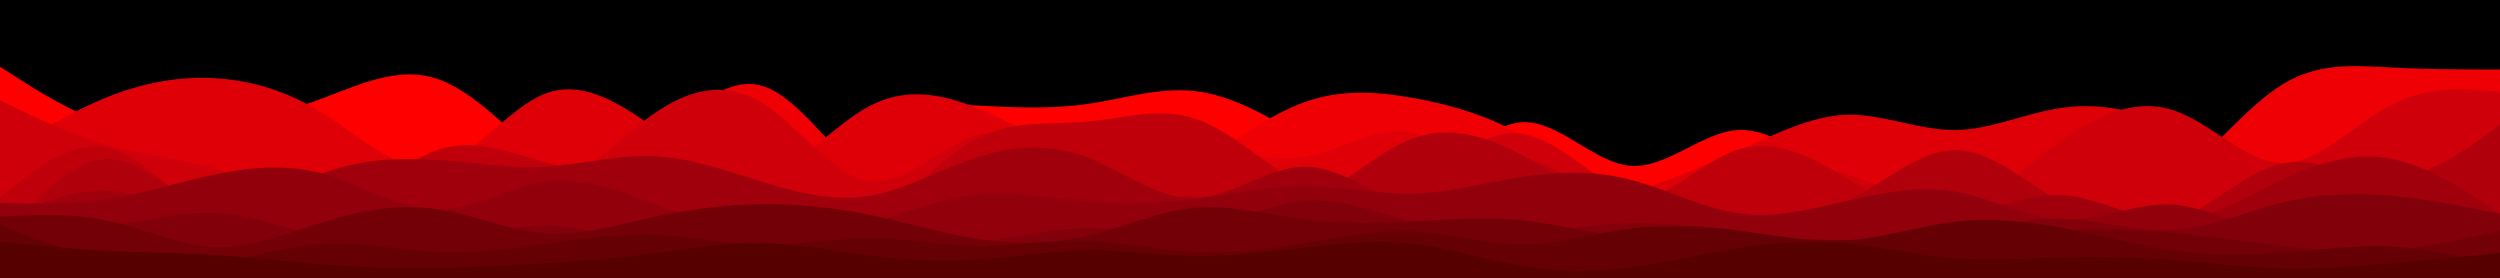
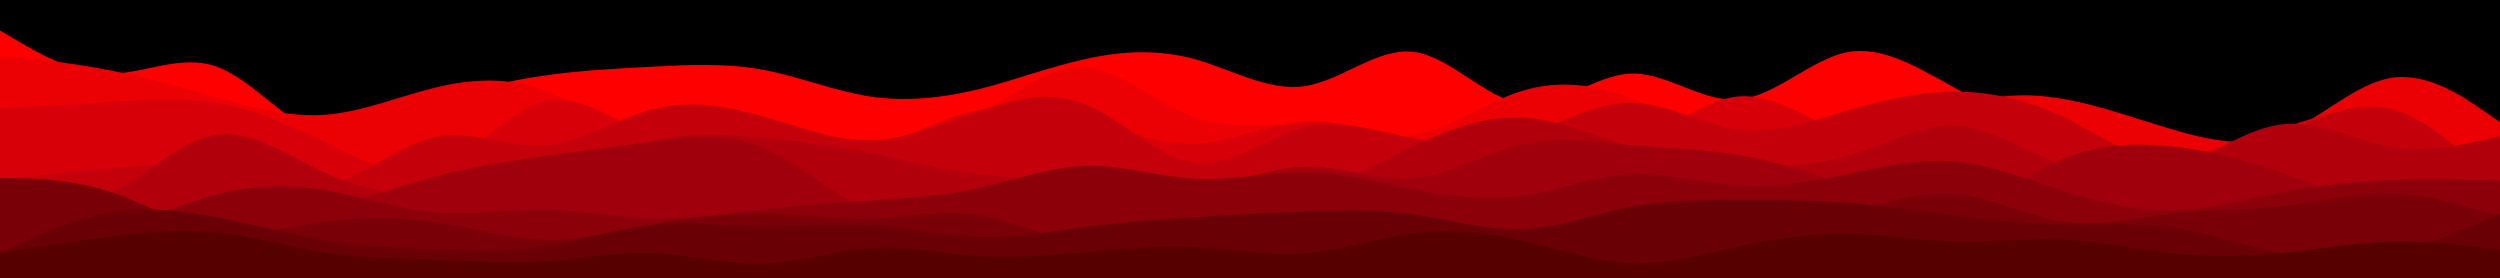
<svg xmlns="http://www.w3.org/2000/svg" id="visual" viewBox="0 0 900 100" width="900" height="100" version="1.1">
-   <rect x="0" y="0" width="900" height="100" fill="#00000" />
-   <path d="M0 24L6.5 28.2C13 32.3 26 40.7 39 44.7C52 48.7 65 48.3 78 46.2C91 44 104 40 117.2 35C130.3 30 143.7 24 156.8 28.2C170 32.3 183 46.7 196 57.7C209 68.7 222 76.3 235 80.2C248 84 261 84 274 76C287 68 300 52 313 44.3C326 36.7 339 37.3 352 38C365 38.7 378 39.3 391 37.5C404 35.7 417 31.3 430.2 32.8C443.3 34.3 456.7 41.7 469.8 50.2C483 58.7 496 68.3 509 64.8C522 61.3 535 44.7 548 44C561 43.3 574 58.7 587 59.7C600 60.7 613 47.3 626 46.8C639 46.3 652 58.7 665 63C678 67.3 691 63.7 704 63.8C717 64 730 68 743.2 67.2C756.3 66.3 769.7 60.7 782.8 61C796 61.3 809 67.7 822 60.8C835 54 848 34 861 35.8C874 37.7 887 61.3 893.5 73.2L900 85L900 101L893.5 101C887 101 874 101 861 101C848 101 835 101 822 101C809 101 796 101 782.8 101C769.7 101 756.3 101 743.2 101C730 101 717 101 704 101C691 101 678 101 665 101C652 101 639 101 626 101C613 101 600 101 587 101C574 101 561 101 548 101C535 101 522 101 509 101C496 101 483 101 469.8 101C456.7 101 443.3 101 430.2 101C417 101 404 101 391 101C378 101 365 101 352 101C339 101 326 101 313 101C300 101 287 101 274 101C261 101 248 101 235 101C222 101 209 101 196 101C183 101 170 101 156.8 101C143.7 101 130.3 101 117.2 101C104 101 91 101 78 101C65 101 52 101 39 101C26 101 13 101 6.5 101L0 101Z" fill="#ff0000" />
-   <path d="M0 67L6.5 62C13 57 26 47 39 50.3C52 53.7 65 70.3 78 70.2C91 70 104 53 117.2 51.3C130.3 49.7 143.7 63.3 156.8 69.5C170 75.7 183 74.3 196 70.5C209 66.7 222 60.3 235 50.5C248 40.7 261 27.3 274 30.8C287 34.3 300 54.7 313 65.5C326 76.3 339 77.7 352 78.3C365 79 378 79 391 76.2C404 73.3 417 67.7 430.2 59.7C443.3 51.7 456.7 41.3 469.8 36.7C483 32 496 33 509 35.3C522 37.7 535 41.3 548 48.7C561 56 574 67 587 67.8C600 68.7 613 59.3 626 60C639 60.7 652 71.3 665 76.2C678 81 691 80 704 79.5C717 79 730 79 743.2 77.8C756.3 76.7 769.7 74.3 782.8 64.7C796 55 809 38 822 30.2C835 22.3 848 23.7 861 24.3C874 25 887 25 893.5 25L900 25L900 101L893.5 101C887 101 874 101 861 101C848 101 835 101 822 101C809 101 796 101 782.8 101C769.7 101 756.3 101 743.2 101C730 101 717 101 704 101C691 101 678 101 665 101C652 101 639 101 626 101C613 101 600 101 587 101C574 101 561 101 548 101C535 101 522 101 509 101C496 101 483 101 469.8 101C456.7 101 443.3 101 430.2 101C417 101 404 101 391 101C378 101 365 101 352 101C339 101 326 101 313 101C300 101 287 101 274 101C261 101 248 101 235 101C222 101 209 101 196 101C183 101 170 101 156.8 101C143.7 101 130.3 101 117.2 101C104 101 91 101 78 101C65 101 52 101 39 101C26 101 13 101 6.5 101L0 101Z" fill="#ef0004" />
-   <path d="M0 56L6.5 52C13 48 26 40 39 34.8C52 29.7 65 27.3 78 28.2C91 29 104 33 117.2 41.3C130.3 49.7 143.7 62.3 156.8 59.7C170 57 183 39 196 33.8C209 28.7 222 36.3 235 45.7C248 55 261 66 274 63.5C287 61 300 45 313 38.2C326 31.3 339 33.7 352 39C365 44.3 378 52.7 391 54.7C404 56.7 417 52.3 430.2 52.8C443.3 53.3 456.7 58.7 469.8 56.5C483 54.3 496 44.7 509 47.8C522 51 535 67 548 72.8C561 78.7 574 74.3 587 69.7C600 65 613 60 626 54.2C639 48.3 652 41.7 665 41.3C678 41 691 47 704 46.8C717 46.7 730 40.3 743.2 38.7C756.3 37 769.7 40 782.8 45.2C796 50.3 809 57.7 822 63.3C835 69 848 73 861 71.3C874 69.7 887 62.3 893.5 58.7L900 55L900 101L893.5 101C887 101 874 101 861 101C848 101 835 101 822 101C809 101 796 101 782.8 101C769.7 101 756.3 101 743.2 101C730 101 717 101 704 101C691 101 678 101 665 101C652 101 639 101 626 101C613 101 600 101 587 101C574 101 561 101 548 101C535 101 522 101 509 101C496 101 483 101 469.8 101C456.7 101 443.3 101 430.2 101C417 101 404 101 391 101C378 101 365 101 352 101C339 101 326 101 313 101C300 101 287 101 274 101C261 101 248 101 235 101C222 101 209 101 196 101C183 101 170 101 156.8 101C143.7 101 130.3 101 117.2 101C104 101 91 101 78 101C65 101 52 101 39 101C26 101 13 101 6.5 101L0 101Z" fill="#df0007" />
-   <path d="M0 36L6.5 39.2C13 42.3 26 48.7 39 52.3C52 56 65 57 78 60.8C91 64.7 104 71.3 117.2 69.2C130.3 67 143.7 56 156.8 56.5C170 57 183 69 196 67.3C209 65.7 222 50.3 235 41.2C248 32 261 29 274 36.8C287 44.7 300 63.3 313 65.2C326 67 339 52 352 48.8C365 45.7 378 54.3 391 60.8C404 67.3 417 71.7 430.2 73.8C443.3 76 456.7 76 469.8 74.8C483 73.7 496 71.3 509 64.5C522 57.7 535 46.3 548 48.2C561 50 574 65 587 69.8C600 74.7 613 69.3 626 65.5C639 61.7 652 59.3 665 62.8C678 66.3 691 75.7 704 73.8C717 72 730 59 743.2 49.8C756.3 40.7 769.7 35.3 782.8 39.8C796 44.3 809 58.7 822 58.7C835 58.7 848 44.3 861 37.7C874 31 887 32 893.5 32.5L900 33L900 101L893.5 101C887 101 874 101 861 101C848 101 835 101 822 101C809 101 796 101 782.8 101C769.7 101 756.3 101 743.2 101C730 101 717 101 704 101C691 101 678 101 665 101C652 101 639 101 626 101C613 101 600 101 587 101C574 101 561 101 548 101C535 101 522 101 509 101C496 101 483 101 469.8 101C456.7 101 443.3 101 430.2 101C417 101 404 101 391 101C378 101 365 101 352 101C339 101 326 101 313 101C300 101 287 101 274 101C261 101 248 101 235 101C222 101 209 101 196 101C183 101 170 101 156.8 101C143.7 101 130.3 101 117.2 101C104 101 91 101 78 101C65 101 52 101 39 101C26 101 13 101 6.5 101L0 101Z" fill="#cf0009" />
-   <path d="M0 71L6.5 65.8C13 60.7 26 50.3 39 53.3C52 56.3 65 72.7 78 80.8C91 89 104 89 117.2 81.5C130.3 74 143.7 59 156.8 54.2C170 49.3 183 54.7 196 58.3C209 62 222 64 235 68C248 72 261 78 274 81.5C287 85 300 86 313 78.8C326 71.7 339 56.3 352 49.7C365 43 378 45 391 43.8C404 42.7 417 38.3 430.2 42.7C443.3 47 456.7 60 469.8 67.5C483 75 496 77 509 72.2C522 67.3 535 55.7 548 57C561 58.3 574 72.7 587 72.5C600 72.3 613 57.7 626 53.7C639 49.7 652 56.3 665 64.2C678 72 691 81 704 85.2C717 89.3 730 88.7 743.2 88C756.3 87.3 769.7 86.7 782.8 85C796 83.3 809 80.7 822 78.7C835 76.7 848 75.3 861 76.8C874 78.3 887 82.7 893.5 84.8L900 87L900 101L893.5 101C887 101 874 101 861 101C848 101 835 101 822 101C809 101 796 101 782.8 101C769.7 101 756.3 101 743.2 101C730 101 717 101 704 101C691 101 678 101 665 101C652 101 639 101 626 101C613 101 600 101 587 101C574 101 561 101 548 101C535 101 522 101 509 101C496 101 483 101 469.8 101C456.7 101 443.3 101 430.2 101C417 101 404 101 391 101C378 101 365 101 352 101C339 101 326 101 313 101C300 101 287 101 274 101C261 101 248 101 235 101C222 101 209 101 196 101C183 101 170 101 156.8 101C143.7 101 130.3 101 117.2 101C104 101 91 101 78 101C65 101 52 101 39 101C26 101 13 101 6.5 101L0 101Z" fill="#bf000a" />
-   <path d="M0 87L6.5 79.5C13 72 26 57 39 57.2C52 57.3 65 72.7 78 76.2C91 79.7 104 71.3 117.2 68C130.3 64.7 143.7 66.3 156.8 67.7C170 69 183 70 196 71.8C209 73.7 222 76.3 235 76C248 75.7 261 72.3 274 73.5C287 74.7 300 80.3 313 81.3C326 82.3 339 78.7 352 77C365 75.3 378 75.7 391 74.3C404 73 417 70 430.2 70.8C443.3 71.7 456.7 76.3 469.8 72C483 67.7 496 54.3 509 49.7C522 45 535 49 548 55.8C561 62.7 574 72.3 587 77C600 81.7 613 81.3 626 80.7C639 80 652 79 665 72.5C678 66 691 54 704 54C717 54 730 66 743.2 73.7C756.3 81.3 769.7 84.7 782.8 79.7C796 74.7 809 61.3 822 58.8C835 56.3 848 64.7 861 64.2C874 63.7 887 54.3 893.5 49.7L900 45L900 101L893.5 101C887 101 874 101 861 101C848 101 835 101 822 101C809 101 796 101 782.8 101C769.7 101 756.3 101 743.2 101C730 101 717 101 704 101C691 101 678 101 665 101C652 101 639 101 626 101C613 101 600 101 587 101C574 101 561 101 548 101C535 101 522 101 509 101C496 101 483 101 469.8 101C456.7 101 443.3 101 430.2 101C417 101 404 101 391 101C378 101 365 101 352 101C339 101 326 101 313 101C300 101 287 101 274 101C261 101 248 101 235 101C222 101 209 101 196 101C183 101 170 101 156.8 101C143.7 101 130.3 101 117.2 101C104 101 91 101 78 101C65 101 52 101 39 101C26 101 13 101 6.5 101L0 101Z" fill="#b0000b" />
-   <path d="M0 80L6.5 77C13 74 26 68 39 68.7C52 69.3 65 76.7 78 76C91 75.3 104 66.7 117.2 62C130.3 57.3 143.7 56.7 156.8 57.5C170 58.3 183 60.7 196 60C209 59.3 222 55.7 235 56.2C248 56.7 261 61.3 274 65.3C287 69.3 300 72.7 313 70.5C326 68.3 339 60.7 352 56.5C365 52.3 378 51.7 391 56.5C404 61.3 417 71.7 430.2 71.3C443.3 71 456.7 60 469.8 60C483 60 496 71 509 76C522 81 535 80 548 80.8C561 81.7 574 84.3 587 84.8C600 85.3 613 83.7 626 83C639 82.3 652 82.7 665 82.7C678 82.7 691 82.3 704 79C717 75.7 730 69.3 743.2 70.3C756.3 71.3 769.7 79.7 782.8 79.5C796 79.3 809 70.7 822 64.5C835 58.3 848 54.7 861 57.2C874 59.7 887 68.3 893.5 72.7L900 77L900 101L893.5 101C887 101 874 101 861 101C848 101 835 101 822 101C809 101 796 101 782.8 101C769.7 101 756.3 101 743.2 101C730 101 717 101 704 101C691 101 678 101 665 101C652 101 639 101 626 101C613 101 600 101 587 101C574 101 561 101 548 101C535 101 522 101 509 101C496 101 483 101 469.8 101C456.7 101 443.3 101 430.2 101C417 101 404 101 391 101C378 101 365 101 352 101C339 101 326 101 313 101C300 101 287 101 274 101C261 101 248 101 235 101C222 101 209 101 196 101C183 101 170 101 156.8 101C143.7 101 130.3 101 117.2 101C104 101 91 101 78 101C65 101 52 101 39 101C26 101 13 101 6.5 101L0 101Z" fill="#a0000b" />
-   <path d="M0 73L6.5 73.2C13 73.3 26 73.7 39 71.7C52 69.7 65 65.3 78 62.7C91 60 104 59 117.2 62.8C130.3 66.7 143.7 75.3 156.8 75.5C170 75.7 183 67.3 196 65.5C209 63.7 222 68.3 235 73.2C248 78 261 83 274 84.5C287 86 300 84 313 80.3C326 76.7 339 71.3 352 70C365 68.7 378 71.3 391 72.5C404 73.7 417 73.3 430.2 71.7C443.3 70 456.7 67 469.8 67C483 67 496 70 509 69.7C522 69.3 535 65.7 548 63.7C561 61.7 574 61.3 587 64.7C600 68 613 75 626 76.8C639 78.7 652 75.3 665 72.3C678 69.3 691 66.7 704 69C717 71.3 730 78.7 743.2 79C756.3 79.3 769.7 72.7 782.8 73.7C796 74.7 809 83.3 822 84.3C835 85.3 848 78.7 861 78.3C874 78 887 84 893.5 87L900 90L900 101L893.5 101C887 101 874 101 861 101C848 101 835 101 822 101C809 101 796 101 782.8 101C769.7 101 756.3 101 743.2 101C730 101 717 101 704 101C691 101 678 101 665 101C652 101 639 101 626 101C613 101 600 101 587 101C574 101 561 101 548 101C535 101 522 101 509 101C496 101 483 101 469.8 101C456.7 101 443.3 101 430.2 101C417 101 404 101 391 101C378 101 365 101 352 101C339 101 326 101 313 101C300 101 287 101 274 101C261 101 248 101 235 101C222 101 209 101 196 101C183 101 170 101 156.8 101C143.7 101 130.3 101 117.2 101C104 101 91 101 78 101C65 101 52 101 39 101C26 101 13 101 6.5 101L0 101Z" fill="#91000b" />
-   <path d="M0 79L6.5 79.8C13 80.7 26 82.3 39 81.2C52 80 65 76 78 76.7C91 77.3 104 82.7 117.2 85.7C130.3 88.7 143.7 89.3 156.8 87.5C170 85.7 183 81.3 196 81.3C209 81.3 222 85.7 235 88.5C248 91.3 261 92.7 274 92.5C287 92.3 300 90.7 313 89.8C326 89 339 89 352 87.3C365 85.7 378 82.3 391 82.2C404 82 417 85 430.2 82.8C443.3 80.7 456.7 73.3 469.8 72.3C483 71.3 496 76.7 509 80C522 83.3 535 84.7 548 84C561 83.3 574 80.7 587 80.3C600 80 613 82 626 84.3C639 86.7 652 89.3 665 89.5C678 89.7 691 87.3 704 84.5C717 81.7 730 78.3 743.2 78.8C756.3 79.3 769.7 83.7 782.8 82.8C796 82 809 76 822 72.8C835 69.7 848 69.3 861 70.5C874 71.7 887 74.3 893.5 75.7L900 77L900 101L893.5 101C887 101 874 101 861 101C848 101 835 101 822 101C809 101 796 101 782.8 101C769.7 101 756.3 101 743.2 101C730 101 717 101 704 101C691 101 678 101 665 101C652 101 639 101 626 101C613 101 600 101 587 101C574 101 561 101 548 101C535 101 522 101 509 101C496 101 483 101 469.8 101C456.7 101 443.3 101 430.2 101C417 101 404 101 391 101C378 101 365 101 352 101C339 101 326 101 313 101C300 101 287 101 274 101C261 101 248 101 235 101C222 101 209 101 196 101C183 101 170 101 156.8 101C143.7 101 130.3 101 117.2 101C104 101 91 101 78 101C65 101 52 101 39 101C26 101 13 101 6.5 101L0 101Z" fill="#820009" />
-   <path d="M0 78L6.5 77.7C13 77.3 26 76.7 39 79.5C52 82.3 65 88.7 78 89C91 89.3 104 83.7 117.2 79.7C130.3 75.7 143.7 73.3 156.8 75.2C170 77 183 83 196 84C209 85 222 81 235 78.2C248 75.3 261 73.7 274 73.5C287 73.3 300 74.7 313 77.3C326 80 339 84 352 86C365 88 378 88 391 85C404 82 417 76 430.2 74.8C443.3 73.7 456.7 77.3 469.8 79C483 80.7 496 80.3 509 79.7C522 79 535 78 548 79.3C561 80.7 574 84.3 587 85.7C600 87 613 86 626 85.8C639 85.7 652 86.3 665 86.5C678 86.7 691 86.3 704 85.5C717 84.7 730 83.3 743.2 82.8C756.3 82.3 769.7 82.7 782.8 83.8C796 85 809 87 822 88.5C835 90 848 91 861 90C874 89 887 86 893.5 84.5L900 83L900 101L893.5 101C887 101 874 101 861 101C848 101 835 101 822 101C809 101 796 101 782.8 101C769.7 101 756.3 101 743.2 101C730 101 717 101 704 101C691 101 678 101 665 101C652 101 639 101 626 101C613 101 600 101 587 101C574 101 561 101 548 101C535 101 522 101 509 101C496 101 483 101 469.8 101C456.7 101 443.3 101 430.2 101C417 101 404 101 391 101C378 101 365 101 352 101C339 101 326 101 313 101C300 101 287 101 274 101C261 101 248 101 235 101C222 101 209 101 196 101C183 101 170 101 156.8 101C143.7 101 130.3 101 117.2 101C104 101 91 101 78 101C65 101 52 101 39 101C26 101 13 101 6.5 101L0 101Z" fill="#730007" />
-   <path d="M0 81L6.5 83.5C13 86 26 91 39 93.7C52 96.3 65 96.7 78 94.7C91 92.7 104 88.3 117.2 87.7C130.3 87 143.7 90 156.8 90.7C170 91.3 183 89.7 196 87.8C209 86 222 84 235 84.5C248 85 261 88 274 88.2C287 88.3 300 85.7 313 85.7C326 85.7 339 88.3 352 88.5C365 88.7 378 86.3 391 86.7C404 87 417 90 430.2 90.7C443.3 91.3 456.7 89.7 469.8 87.5C483 85.3 496 82.7 509 83.3C522 84 535 88 548 88C561 88 574 84 587 82.3C600 80.7 613 81.3 626 83C639 84.7 652 87.3 665 86.5C678 85.7 691 81.3 704 79.8C717 78.3 730 79.7 743.2 82.2C756.3 84.7 769.7 88.3 782.8 90.2C796 92 809 92 822 91C835 90 848 88 861 88.7C874 89.3 887 92.7 893.5 94.3L900 96L900 101L893.5 101C887 101 874 101 861 101C848 101 835 101 822 101C809 101 796 101 782.8 101C769.7 101 756.3 101 743.2 101C730 101 717 101 704 101C691 101 678 101 665 101C652 101 639 101 626 101C613 101 600 101 587 101C574 101 561 101 548 101C535 101 522 101 509 101C496 101 483 101 469.8 101C456.7 101 443.3 101 430.2 101C417 101 404 101 391 101C378 101 365 101 352 101C339 101 326 101 313 101C300 101 287 101 274 101C261 101 248 101 235 101C222 101 209 101 196 101C183 101 170 101 156.8 101C143.7 101 130.3 101 117.2 101C104 101 91 101 78 101C65 101 52 101 39 101C26 101 13 101 6.5 101L0 101Z" fill="#650004" />
-   <path d="M0 87L6.5 87.7C13 88.3 26 89.7 39 90.3C52 91 65 91 78 91.8C91 92.7 104 94.3 117.2 95.3C130.3 96.3 143.7 96.7 156.8 96.5C170 96.3 183 95.7 196 94.8C209 94 222 93 235 91.3C248 89.7 261 87.3 274 87.5C287 87.7 300 90.3 313 92C326 93.7 339 94.3 352 93.5C365 92.7 378 90.3 391 90.2C404 90 417 92 430.2 92.2C443.3 92.3 456.7 90.7 469.8 89.2C483 87.7 496 86.3 509 87.8C522 89.3 535 93.7 548 95.8C561 98 574 98 587 96.3C600 94.7 613 91.3 626 89.3C639 87.3 652 86.7 665 87.8C678 89 691 92 704 93C717 94 730 93 743.2 92.7C756.3 92.3 769.7 92.7 782.8 93.7C796 94.7 809 96.3 822 96.7C835 97 848 96 861 94.8C874 93.7 887 92.3 893.5 91.7L900 91L900 101L893.5 101C887 101 874 101 861 101C848 101 835 101 822 101C809 101 796 101 782.8 101C769.7 101 756.3 101 743.2 101C730 101 717 101 704 101C691 101 678 101 665 101C652 101 639 101 626 101C613 101 600 101 587 101C574 101 561 101 548 101C535 101 522 101 509 101C496 101 483 101 469.8 101C456.7 101 443.3 101 430.2 101C417 101 404 101 391 101C378 101 365 101 352 101C339 101 326 101 313 101C300 101 287 101 274 101C261 101 248 101 235 101C222 101 209 101 196 101C183 101 170 101 156.8 101C143.7 101 130.3 101 117.2 101C104 101 91 101 78 101C65 101 52 101 39 101C26 101 13 101 6.5 101L0 101Z" fill="#570000" />
+   <rect x="0" y="0" width="900" height="100" fill="#000000" />
+   <path d="M0 11L6.5 14.8C13 18.7 26 26.3 39 26.5C52 26.7 65 19.3 78 24C91 28.7 104 45.3 117.2 49.2C130.3 53 143.7 44 156.8 38C170 32 183 29 196 27.2C209 25.3 222 24.7 235 24C248 23.3 261 22.7 274 25C287 27.3 300 32.7 313 34.7C326 36.7 339 35.3 352 32.2C365 29 378 24 391 21.2C404 18.3 417 17.7 430.2 21.3C443.3 25 456.7 33 469.8 31C483 29 496 17 509 18.7C522 20.3 535 35.7 548 37.3C561 39 574 27 587 26.5C600 26 613 37 626 35.8C639 34.7 652 21.3 665 18.8C678 16.3 691 24.7 704 31.8C717 39 730 45 743.2 48C756.3 51 769.7 51 782.8 52C796 53 809 55 822 55.8C835 56.7 848 56.3 861 55.2C874 54 887 52 893.5 51L900 50L900 101L893.5 101C887 101 874 101 861 101C848 101 835 101 822 101C809 101 796 101 782.8 101C769.7 101 756.3 101 743.2 101C730 101 717 101 704 101C691 101 678 101 665 101C652 101 639 101 626 101C613 101 600 101 587 101C574 101 561 101 548 101C535 101 522 101 509 101C496 101 483 101 469.8 101C456.7 101 443.3 101 430.2 101C417 101 404 101 391 101C378 101 365 101 352 101C339 101 326 101 313 101C300 101 287 101 274 101C261 101 248 101 235 101C222 101 209 101 196 101C183 101 170 101 156.8 101C143.7 101 130.3 101 117.2 101C104 101 91 101 78 101C65 101 52 101 39 101C26 101 13 101 6.5 101L0 101Z" fill="#ff0000" />
+   <path d="M0 20L6.5 20.7C13 21.3 26 22.7 39 25.2C52 27.7 65 31.3 78 35C91 38.7 104 42.3 117.2 41.3C130.3 40.3 143.7 34.7 156.8 31.5C170 28.3 183 27.7 196 32.5C209 37.3 222 47.7 235 49.7C248 51.7 261 45.3 274 45.7C287 46 300 53 313 53.8C326 54.7 339 49.3 352 41.5C365 33.7 378 23.3 391 24.3C404 25.3 417 37.7 430.2 42.3C443.3 47 456.7 44 469.8 45C483 46 496 51 509 48.7C522 46.3 535 36.7 548 32.7C561 28.7 574 30.3 587 35.3C600 40.3 613 48.7 626 54.3C639 60 652 63 665 59.2C678 55.3 691 44.7 704 39.2C717 33.7 730 33.3 743.2 35.7C756.3 38 769.7 43 782.8 46.8C796 50.7 809 53.3 822 48.2C835 43 848 30 861 28C874 26 887 35 893.5 39.5L900 44L900 101L893.5 101C887 101 874 101 861 101C848 101 835 101 822 101C809 101 796 101 782.8 101C769.7 101 756.3 101 743.2 101C730 101 717 101 704 101C691 101 678 101 665 101C652 101 639 101 626 101C613 101 600 101 587 101C574 101 561 101 548 101C535 101 522 101 509 101C496 101 483 101 469.8 101C456.7 101 443.3 101 430.2 101C417 101 404 101 391 101C378 101 365 101 352 101C339 101 326 101 313 101C300 101 287 101 274 101C261 101 248 101 235 101C222 101 209 101 196 101C183 101 170 101 156.8 101C143.7 101 130.3 101 117.2 101C104 101 91 101 78 101C65 101 52 101 39 101C26 101 13 101 6.5 101L0 101Z" fill="#eb0004" />
+   <path d="M0 39L6.5 38.7C13 38.3 26 37.7 39 36.8C52 36 65 35 78 37.2C91 39.3 104 44.7 117.2 51.2C130.3 57.7 143.7 65.3 156.8 60.8C170 56.3 183 39.7 196 36.5C209 33.3 222 43.7 235 50C248 56.3 261 58.7 274 59.2C287 59.7 300 58.3 313 54C326 49.7 339 42.3 352 39.7C365 37 378 39 391 42.8C404 46.7 417 52.3 430.2 51.8C443.3 51.3 456.7 44.7 469.8 43.8C483 43 496 48 509 50.8C522 53.7 535 54.3 548 55.3C561 56.3 574 57.7 587 52.5C600 47.3 613 35.7 626 34.7C639 33.7 652 43.3 665 48.8C678 54.3 691 55.7 704 56.7C717 57.7 730 58.3 743.2 58.7C756.3 59 769.7 59 782.8 56.8C796 54.7 809 50.3 822 46C835 41.7 848 37.3 861 40.7C874 44 887 55 893.5 60.5L900 66L900 101L893.5 101C887 101 874 101 861 101C848 101 835 101 822 101C809 101 796 101 782.8 101C769.7 101 756.3 101 743.2 101C730 101 717 101 704 101C691 101 678 101 665 101C652 101 639 101 626 101C613 101 600 101 587 101C574 101 561 101 548 101C535 101 522 101 509 101C496 101 483 101 469.8 101C456.7 101 443.3 101 430.2 101C417 101 404 101 391 101C378 101 365 101 352 101C339 101 326 101 313 101C300 101 287 101 274 101C261 101 248 101 235 101C222 101 209 101 196 101C183 101 170 101 156.8 101C143.7 101 130.3 101 117.2 101C104 101 91 101 78 101C65 101 52 101 39 101C26 101 13 101 6.5 101L0 101Z" fill="#d80008" />
+   <path d="M0 65L6.5 64.2C13 63.3 26 61.7 39 60.5C52 59.3 65 58.7 78 61.3C91 64 104 70 117.2 67C130.3 64 143.7 52 156.8 49.3C170 46.7 183 53.3 196 52.3C209 51.3 222 42.7 235 39.3C248 36 261 38 274 41.7C287 45.3 300 50.7 313 50.5C326 50.3 339 44.7 352 40.2C365 35.7 378 32.3 391 37.7C404 43 417 57 430.2 58.5C443.3 60 456.7 49 469.8 45.8C483 42.7 496 47.3 509 49.8C522 52.3 535 52.7 548 48.8C561 45 574 37 587 37C600 37 613 45 626 46.7C639 48.3 652 43.7 665 39.8C678 36 691 33 704 33C717 33 730 36 743.2 42.3C756.3 48.7 769.7 58.3 782.8 59.8C796 61.3 809 54.7 822 48.3C835 42 848 36 861 39.3C874 42.7 887 55.3 893.5 61.7L900 68L900 101L893.5 101C887 101 874 101 861 101C848 101 835 101 822 101C809 101 796 101 782.8 101C769.7 101 756.3 101 743.2 101C730 101 717 101 704 101C691 101 678 101 665 101C652 101 639 101 626 101C613 101 600 101 587 101C574 101 561 101 548 101C535 101 522 101 509 101C496 101 483 101 469.8 101C456.7 101 443.3 101 430.2 101C417 101 404 101 391 101C378 101 365 101 352 101C339 101 326 101 313 101C300 101 287 101 274 101C261 101 248 101 235 101C222 101 209 101 196 101C183 101 170 101 156.8 101C143.7 101 130.3 101 117.2 101C104 101 91 101 78 101C65 101 52 101 39 101C26 101 13 101 6.5 101L0 101Z" fill="#c4000a" />
+   <path d="M0 75L6.5 75.3C13 75.7 26 76.3 39 70C52 63.7 65 50.3 78 48.5C91 46.7 104 56.3 117.2 62.3C130.3 68.3 143.7 70.7 156.8 71C170 71.3 183 69.7 196 65.3C209 61 222 54 235 50.8C248 47.7 261 48.3 274 49.5C287 50.7 300 52.3 313 55C326 57.7 339 61.3 352 62.8C365 64.3 378 63.7 391 64.5C404 65.3 417 67.7 430.2 69.5C443.3 71.3 456.7 72.7 469.8 69.5C483 66.3 496 58.7 509 52.5C522 46.3 535 41.7 548 42.3C561 43 574 49 587 52.8C600 56.7 613 58.3 626 59.2C639 60 652 60 665 56.2C678 52.3 691 44.7 704 45.3C717 46 730 55 743.2 59.8C756.3 64.7 769.7 65.3 782.8 60.7C796 56 809 46 822 44.7C835 43.3 848 50.7 861 52.8C874 55 887 52 893.5 50.5L900 49L900 101L893.5 101C887 101 874 101 861 101C848 101 835 101 822 101C809 101 796 101 782.8 101C769.7 101 756.3 101 743.2 101C730 101 717 101 704 101C691 101 678 101 665 101C652 101 639 101 626 101C613 101 600 101 587 101C574 101 561 101 548 101C535 101 522 101 509 101C496 101 483 101 469.8 101C456.7 101 443.3 101 430.2 101C417 101 404 101 391 101C378 101 365 101 352 101C339 101 326 101 313 101C300 101 287 101 274 101C261 101 248 101 235 101C222 101 209 101 196 101C183 101 170 101 156.8 101C143.7 101 130.3 101 117.2 101C104 101 91 101 78 101C65 101 52 101 39 101C26 101 13 101 6.5 101L0 101Z" fill="#b1000b" />
+   <path d="M0 84L6.5 84C13 84 26 84 39 83C52 82 65 80 78 78.8C91 77.7 104 77.3 117.2 74.7C130.3 72 143.7 67 156.8 63.5C170 60 183 58 196 56.2C209 54.3 222 52.7 235 51C248 49.3 261 47.7 274 53C287 58.3 300 70.7 313 75.3C326 80 339 77 352 72.8C365 68.7 378 63.3 391 63.2C404 63 417 68 430.2 67.3C443.3 66.7 456.7 60.3 469.8 60C483 59.7 496 65.3 509 64.2C522 63 535 55 548 52C561 49 574 51 587 52.2C600 53.3 613 53.7 626 55.8C639 58 652 62 665 66.8C678 71.7 691 77.3 704 75C717 72.7 730 62.3 743.2 57C756.3 51.7 769.7 51.3 782.8 52.8C796 54.3 809 57.7 822 62.3C835 67 848 73 861 74.8C874 76.7 887 74.3 893.5 73.2L900 72L900 101L893.5 101C887 101 874 101 861 101C848 101 835 101 822 101C809 101 796 101 782.8 101C769.7 101 756.3 101 743.2 101C730 101 717 101 704 101C691 101 678 101 665 101C652 101 639 101 626 101C613 101 600 101 587 101C574 101 561 101 548 101C535 101 522 101 509 101C496 101 483 101 469.8 101C456.7 101 443.3 101 430.2 101C417 101 404 101 391 101C378 101 365 101 352 101C339 101 326 101 313 101C300 101 287 101 274 101C261 101 248 101 235 101C222 101 209 101 196 101C183 101 170 101 156.8 101C143.7 101 130.3 101 117.2 101C104 101 91 101 78 101C65 101 52 101 39 101C26 101 13 101 6.5 101L0 101Z" fill="#9f000b" />
+   <path d="M0 82L6.5 82.7C13 83.3 26 84.7 39 82.2C52 79.7 65 73.3 78 70C91 66.7 104 66.3 117.2 68.5C130.3 70.7 143.7 75.3 156.8 76.5C170 77.7 183 75.3 196 75.5C209 75.7 222 78.3 235 78.7C248 79 261 77 274 75.5C287 74 300 73 313 72.2C326 71.3 339 70.7 352 67.8C365 65 378 60 391 59.7C404 59.3 417 63.7 430.2 64.3C443.3 65 456.7 62 469.8 62.2C483 62.3 496 65.7 509 68.2C522 70.7 535 72.3 548 70.5C561 68.7 574 63.3 587 62.7C600 62 613 66 626 66.8C639 67.7 652 65.3 665 62.7C678 60 691 57 704 58.2C717 59.3 730 64.7 743.2 68.8C756.3 73 769.7 76 782.8 75.7C796 75.3 809 71.7 822 69.2C835 66.7 848 65.3 861 64.8C874 64.3 887 64.7 893.5 64.8L900 65L900 101L893.5 101C887 101 874 101 861 101C848 101 835 101 822 101C809 101 796 101 782.8 101C769.7 101 756.3 101 743.2 101C730 101 717 101 704 101C691 101 678 101 665 101C652 101 639 101 626 101C613 101 600 101 587 101C574 101 561 101 548 101C535 101 522 101 509 101C496 101 483 101 469.8 101C456.7 101 443.3 101 430.2 101C417 101 404 101 391 101C378 101 365 101 352 101C339 101 326 101 313 101C300 101 287 101 274 101C261 101 248 101 235 101C222 101 209 101 196 101C183 101 170 101 156.8 101C143.7 101 130.3 101 117.2 101C104 101 91 101 78 101C65 101 52 101 39 101C26 101 13 101 6.5 101L0 101Z" fill="#8c000a" />
+   <path d="M0 64L6.5 64.2C13 64.3 26 64.7 39 68.8C52 73 65 81 78 83.2C91 85.3 104 81.7 117.2 79.8C130.3 78 143.7 78 156.8 80C170 82 183 86 196 86.3C209 86.7 222 83.3 235 80.8C248 78.3 261 76.7 274 76.8C287 77 300 79 313 78.7C326 78.3 339 75.7 352 77.5C365 79.3 378 85.7 391 88.3C404 91 417 90 430.2 89.5C443.3 89 456.7 89 469.8 87.8C483 86.7 496 84.3 509 83.5C522 82.7 535 83.3 548 82.7C561 82 574 80 587 80C600 80 613 82 626 82C639 82 652 80 665 76.7C678 73.3 691 68.7 704 69.8C717 71 730 78 743.2 79.8C756.3 81.7 769.7 78.3 782.8 76.8C796 75.3 809 75.7 822 74.2C835 72.7 848 69.3 861 69.7C874 70 887 74 893.5 76L900 78L900 101L893.5 101C887 101 874 101 861 101C848 101 835 101 822 101C809 101 796 101 782.8 101C769.7 101 756.3 101 743.2 101C730 101 717 101 704 101C691 101 678 101 665 101C652 101 639 101 626 101C613 101 600 101 587 101C574 101 561 101 548 101C535 101 522 101 509 101C496 101 483 101 469.8 101C456.7 101 443.3 101 430.2 101C417 101 404 101 391 101C378 101 365 101 352 101C339 101 326 101 313 101C300 101 287 101 274 101C261 101 248 101 235 101C222 101 209 101 196 101C183 101 170 101 156.8 101C143.7 101 130.3 101 117.2 101C104 101 91 101 78 101C65 101 52 101 39 101C26 101 13 101 6.5 101L0 101Z" fill="#7a0008" />
+   <path d="M0 91L6.5 88C13 85 26 79 39 76.7C52 74.3 65 75.7 78 78.2C91 80.7 104 84.3 117.2 86.5C130.3 88.7 143.7 89.3 156.8 89.8C170 90.3 183 90.7 196 88.7C209 86.7 222 82.3 235 81C248 79.7 261 81.3 274 81.5C287 81.7 300 80.3 313 81.2C326 82 339 85 352 85.3C365 85.7 378 83.3 391 81.7C404 80 417 79 430.2 78.2C443.3 77.3 456.7 76.7 469.8 76.2C483 75.7 496 75.3 509 77.2C522 79 535 83 548 82.5C561 82 574 77 587 74.5C600 72 613 72 626 72C639 72 652 72 665 73C678 74 691 76 704 77.7C717 79.3 730 80.7 743.2 80.8C756.3 81 769.7 80 782.8 82C796 84 809 89 822 91.5C835 94 848 94 861 91.2C874 88.3 887 82.7 893.5 79.8L900 77L900 101L893.5 101C887 101 874 101 861 101C848 101 835 101 822 101C809 101 796 101 782.8 101C769.7 101 756.3 101 743.2 101C730 101 717 101 704 101C691 101 678 101 665 101C652 101 639 101 626 101C613 101 600 101 587 101C574 101 561 101 548 101C535 101 522 101 509 101C496 101 483 101 469.8 101C456.7 101 443.3 101 430.2 101C417 101 404 101 391 101C378 101 365 101 352 101C339 101 326 101 313 101C300 101 287 101 274 101C261 101 248 101 235 101C222 101 209 101 196 101C183 101 170 101 156.8 101C143.7 101 130.3 101 117.2 101C104 101 91 101 78 101C65 101 52 101 39 101C26 101 13 101 6.5 101L0 101Z" fill="#680005" />
+   <path d="M0 91L6.5 90C13 89 26 87 39 85.3C52 83.7 65 82.3 78 83.7C91 85 104 89 117.2 91C130.3 93 143.7 93 156.8 93.5C170 94 183 95 196 94.2C209 93.3 222 90.7 235 91.2C248 91.7 261 95.3 274 95C287 94.7 300 90.3 313 89.5C326 88.7 339 91.3 352 92.2C365 93 378 92 391 90.8C404 89.7 417 88.3 430.2 89C443.3 89.7 456.7 92.3 469.8 91.3C483 90.3 496 85.7 509 84C522 82.3 535 83.7 548 86.7C561 89.7 574 94.3 587 94.8C600 95.3 613 91.7 626 88.8C639 86 652 84 665 84.2C678 84.3 691 86.7 704 87C717 87.3 730 85.7 743.2 86.3C756.3 87 769.7 90 782.8 91.3C796 92.7 809 92.3 822 91C835 89.7 848 87.3 861 87C874 86.7 887 88.3 893.5 89.2L900 90L900 101L893.5 101C887 101 874 101 861 101C848 101 835 101 822 101C809 101 796 101 782.8 101C769.7 101 756.3 101 743.2 101C730 101 717 101 704 101C691 101 678 101 665 101C652 101 639 101 626 101C613 101 600 101 587 101C574 101 561 101 548 101C535 101 522 101 509 101C496 101 483 101 469.8 101C456.7 101 443.3 101 430.2 101C417 101 404 101 391 101C378 101 365 101 352 101C339 101 326 101 313 101C300 101 287 101 274 101C261 101 248 101 235 101C222 101 209 101 196 101C183 101 170 101 156.8 101C143.7 101 130.3 101 117.2 101C104 101 91 101 78 101C65 101 52 101 39 101C26 101 13 101 6.5 101L0 101Z" fill="#570000" />
</svg>
